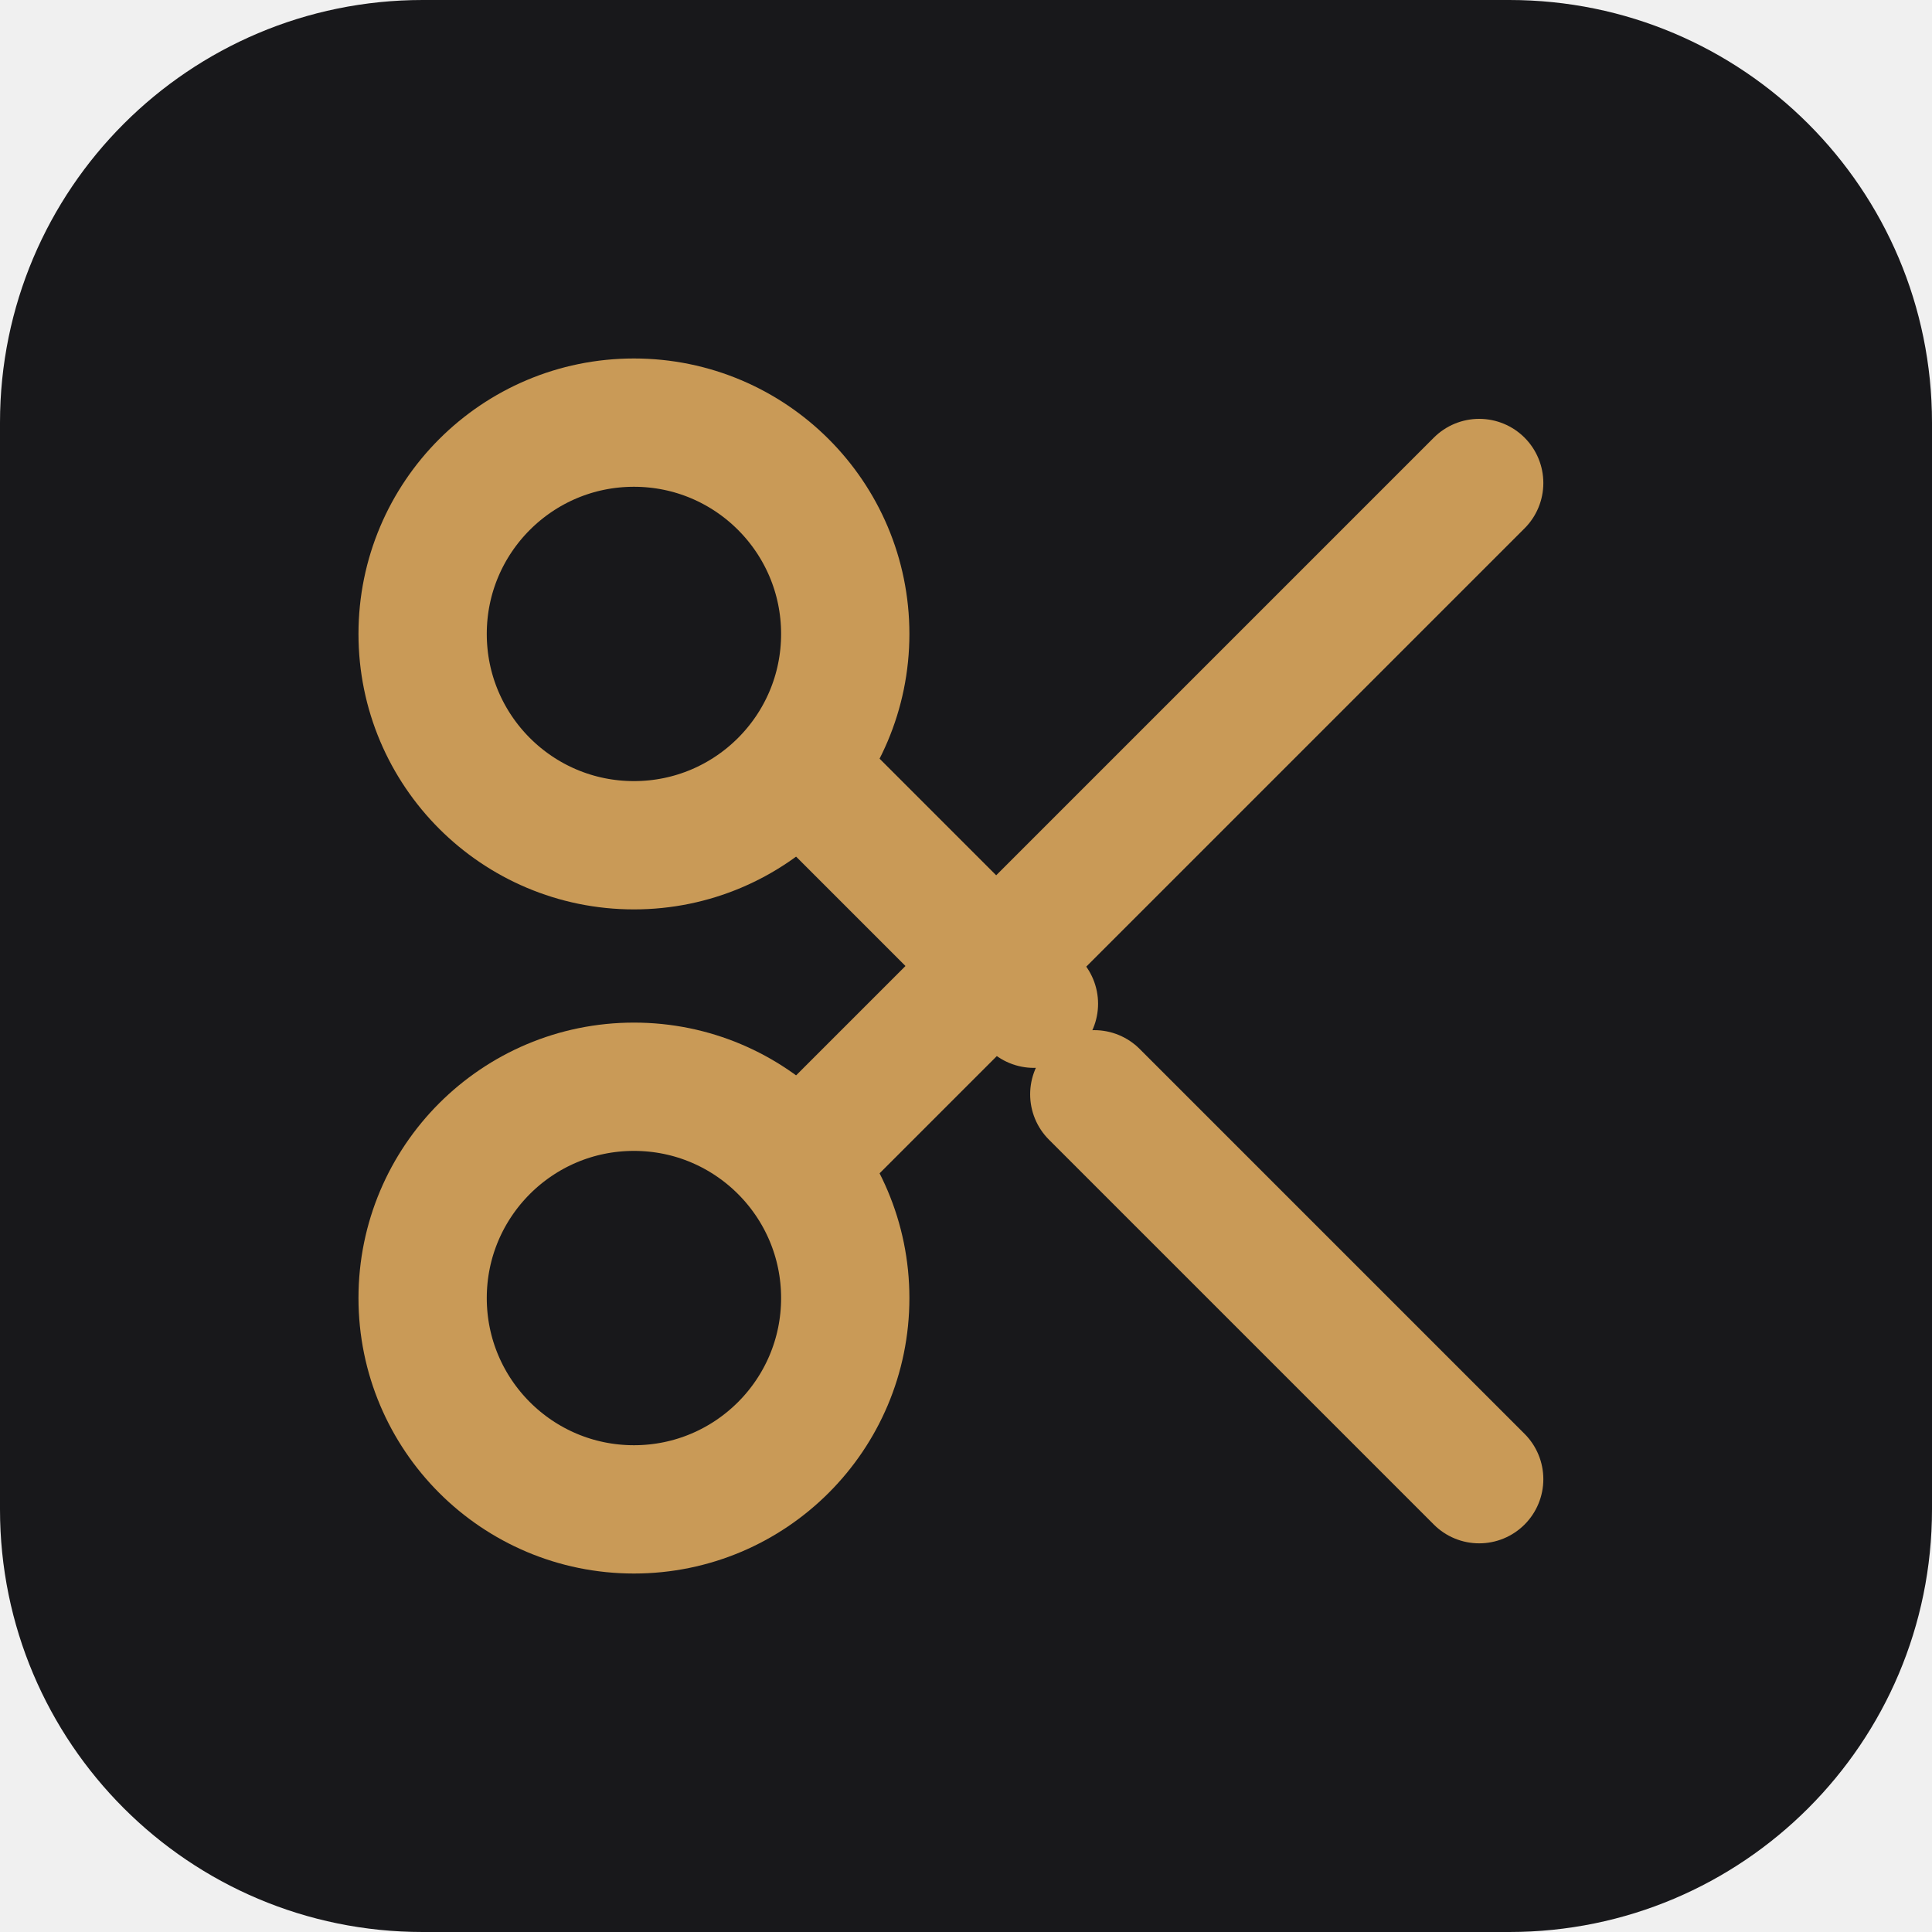
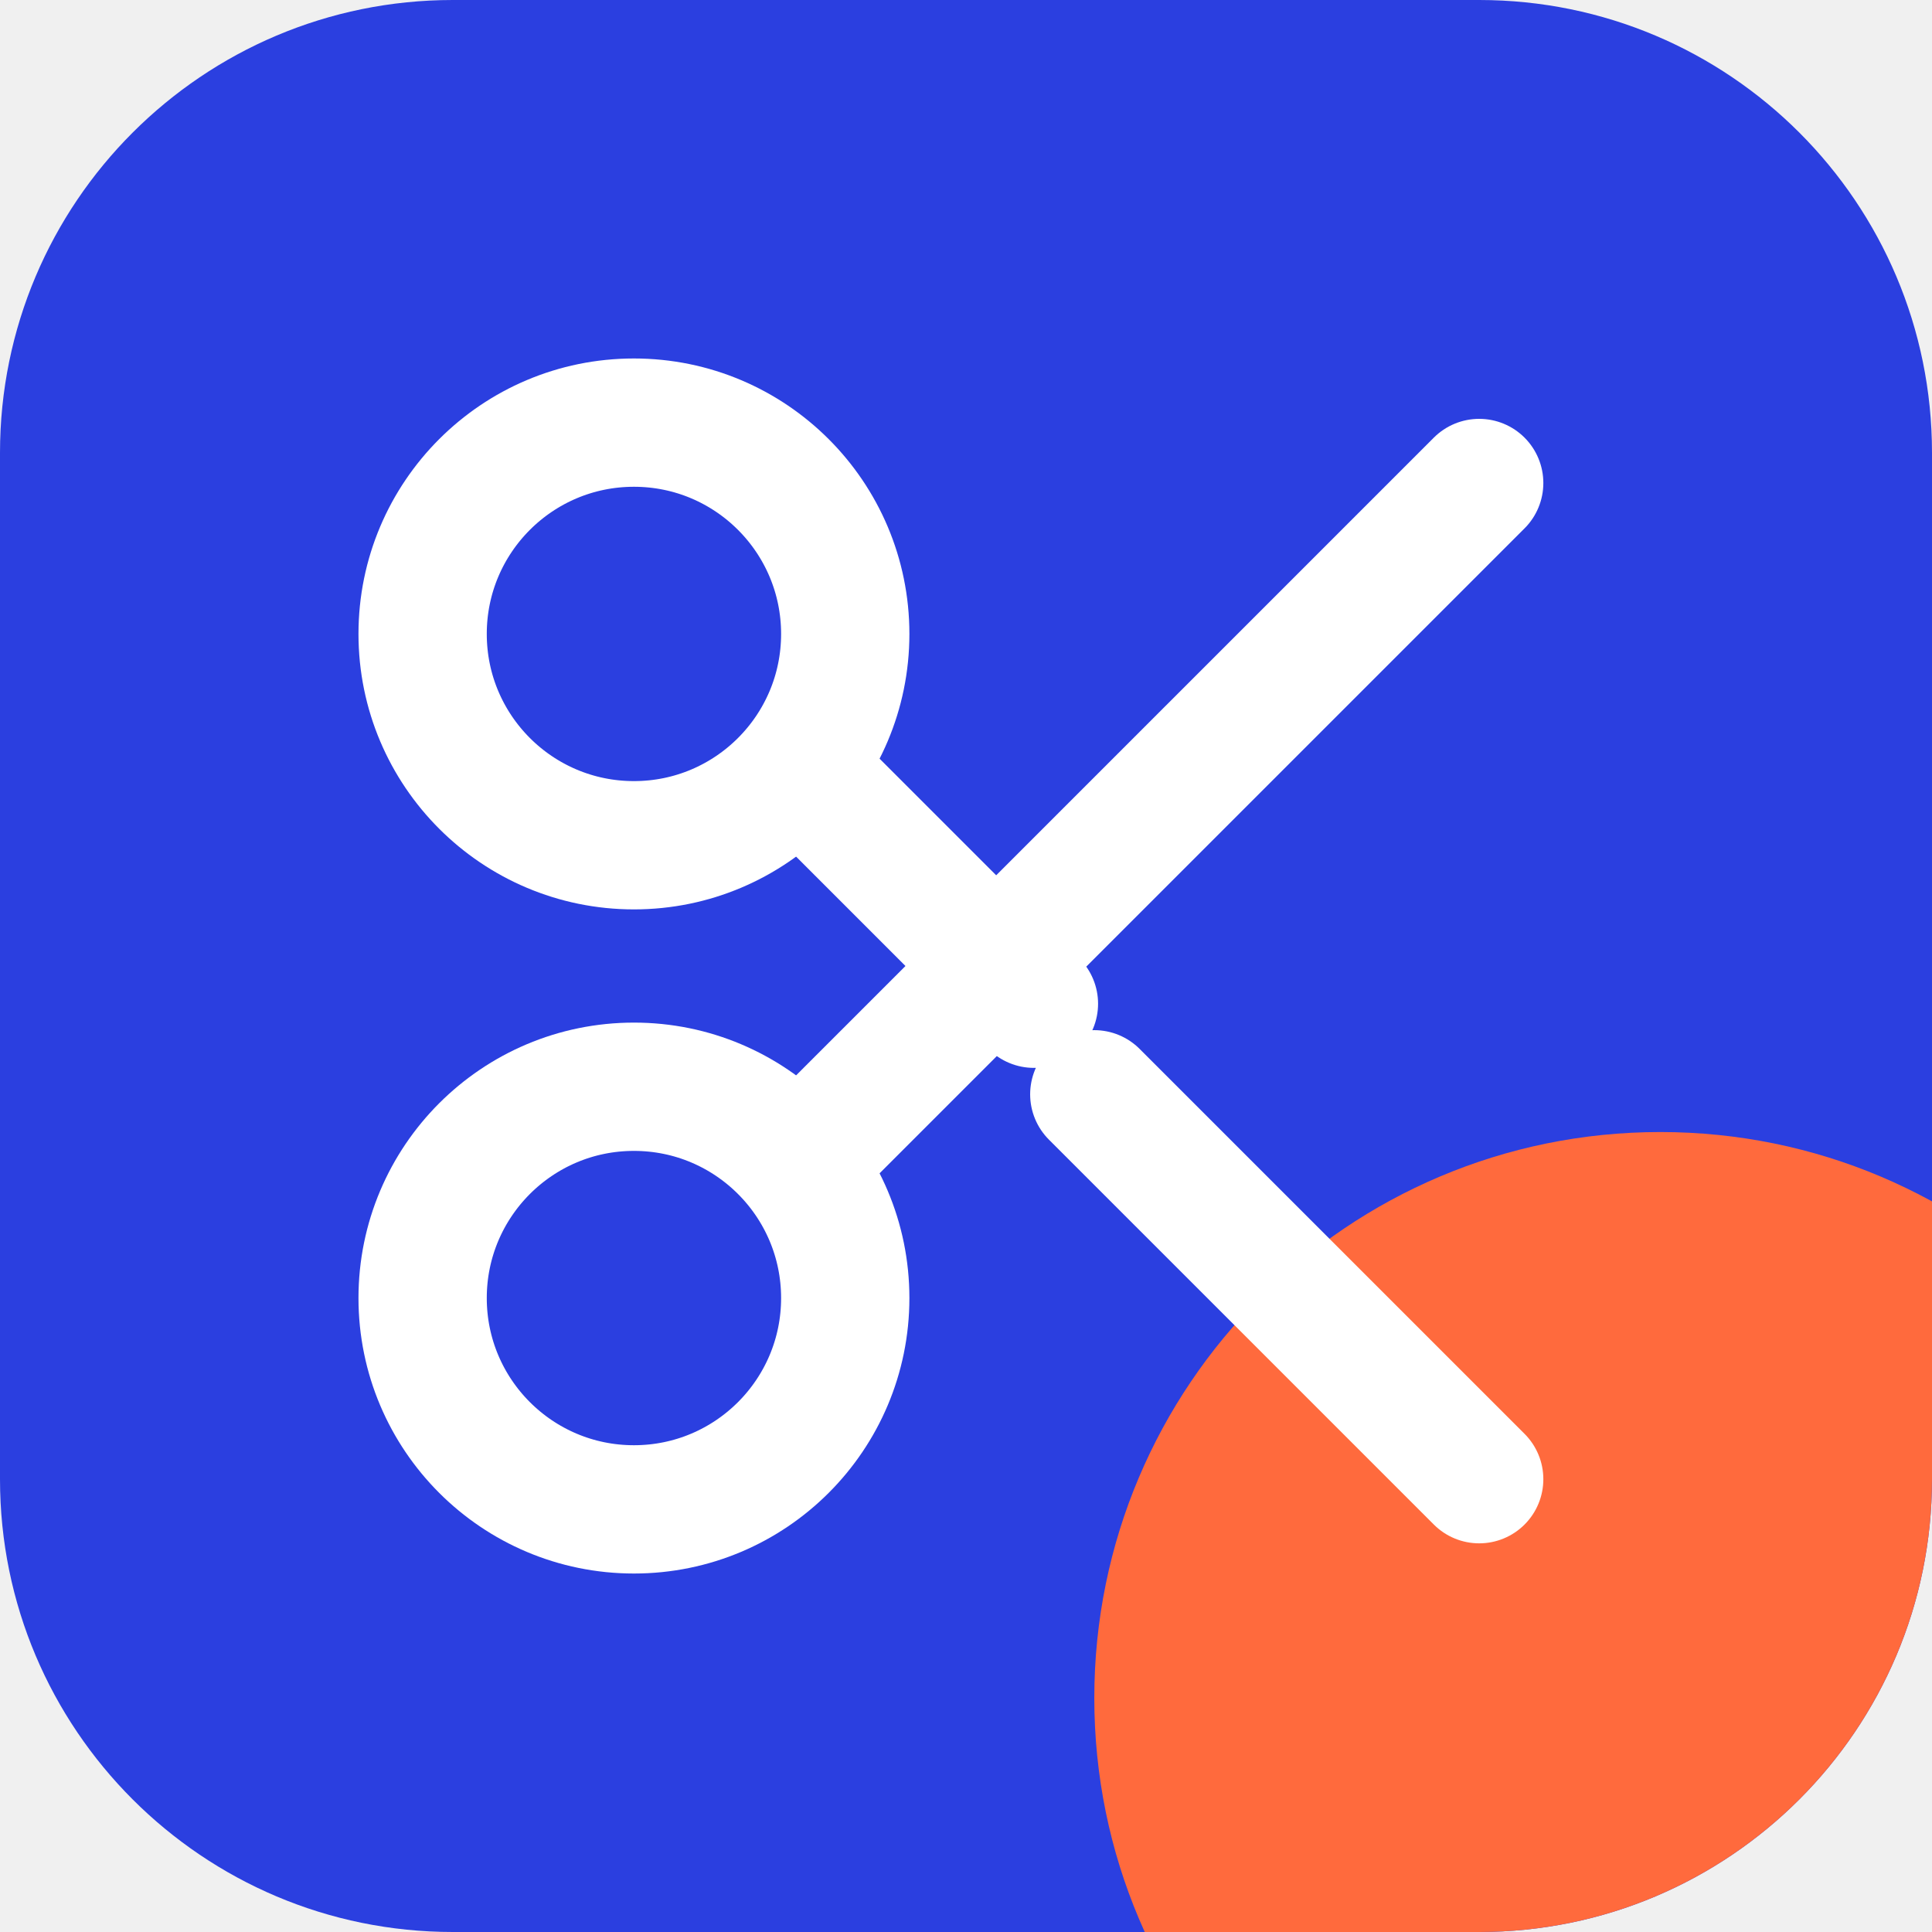
<svg xmlns="http://www.w3.org/2000/svg" viewBox="0 0 512 512">
-   <rect width="512" height="512" rx="112" fill="#18181b" />
-   <g fill="none" stroke="#c99a57" stroke-width="34" stroke-linecap="round">
+   <defs>
+     <clipPath id="c">
+       <rect width="512" height="512" rx="120" />
+     </clipPath>
+   </defs>
+   <g clip-path="url(#c)">
+     <rect width="512" height="512" fill="#2B3FE0" />
+     <circle cx="440" cy="450" r="150" fill="#FF6A3D" />
+   </g>
+   <g fill="none" stroke="#fff" stroke-width="34" stroke-linecap="round">
    <circle cx="168" cy="168" r="56" />
    <circle cx="168" cy="344" r="56" />
    <path d="M392 128 212 308M290 290l102 102M212 204l62 62" />
  </g>
</svg>
